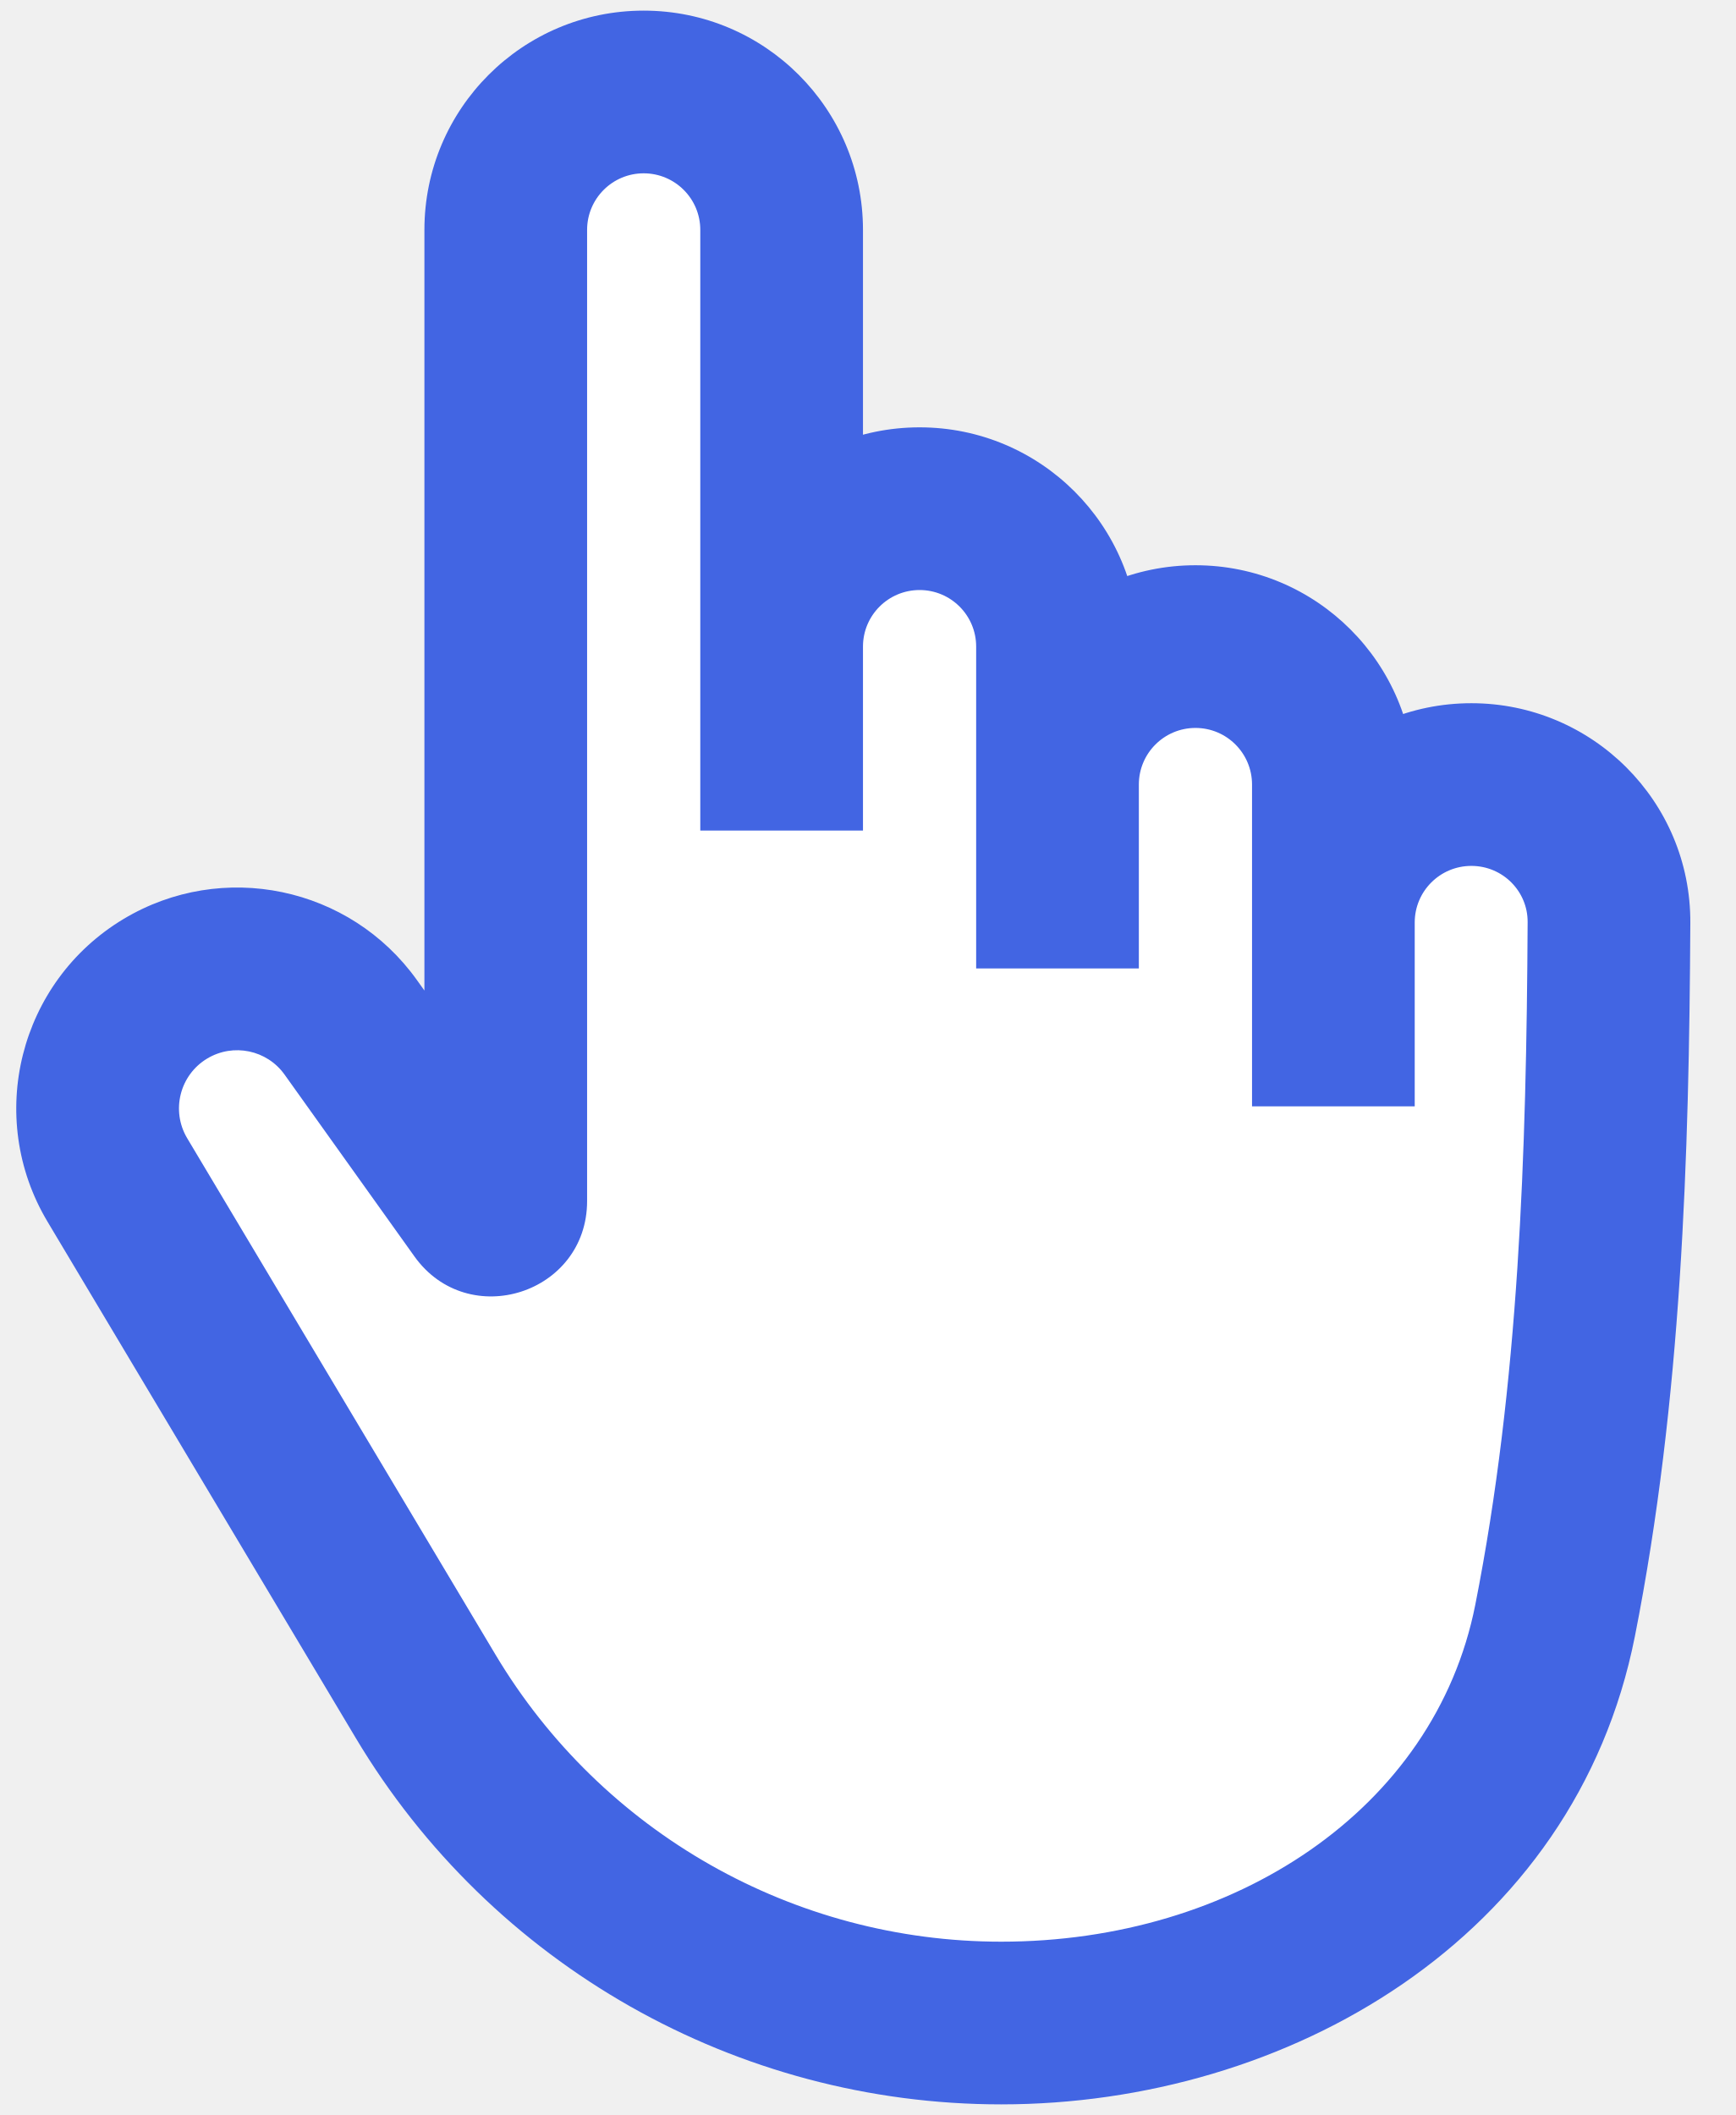
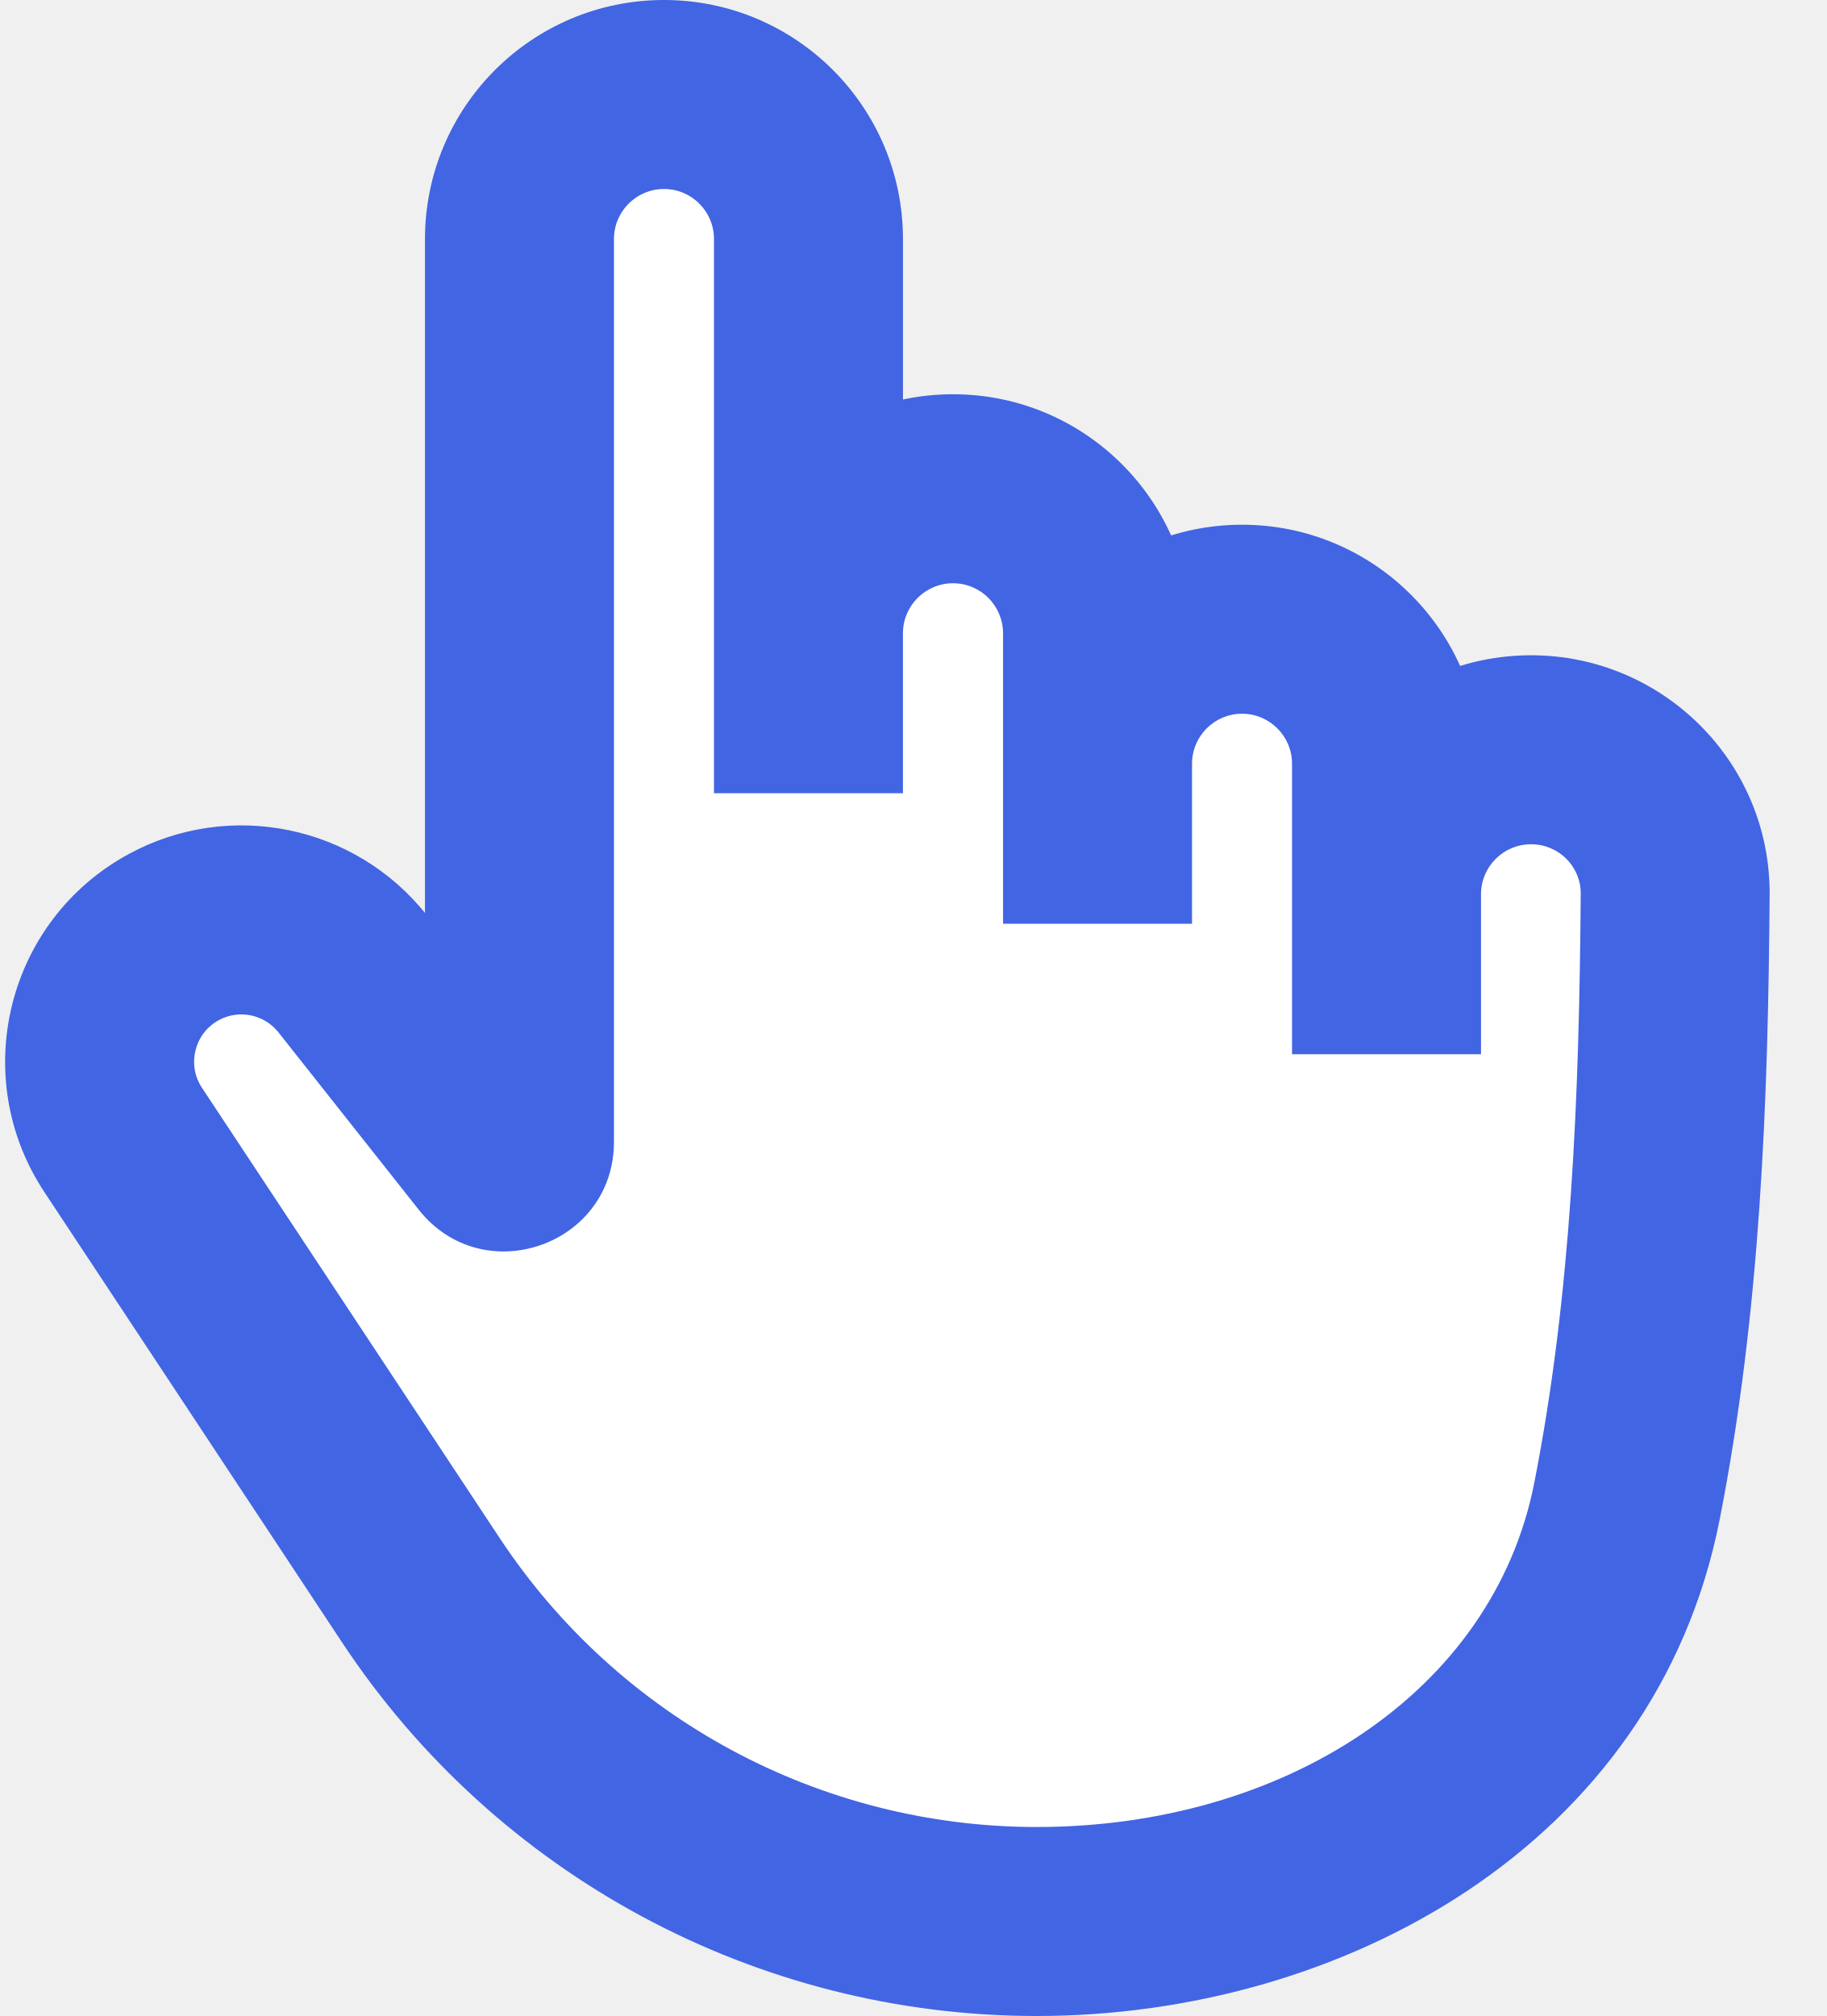
- <svg xmlns="http://www.w3.org/2000/svg" width="32" height="39" viewBox="0 0 32 39" fill="none">
-   <g clip-path="url(#clip0_1046_1456)">
-     <path d="M9.326 4.239L9.326 11.87L9.326 22.147C9.326 22.396 9.006 22.498 8.862 22.295L6.468 18.944C5.688 17.852 4.2 17.542 3.05 18.233C1.833 18.963 1.437 20.54 2.164 21.758L7.848 31.279C10.079 35.016 14.11 37.304 18.462 37.304C23.238 37.304 27.748 34.566 28.675 29.881C29.509 25.666 29.647 21.309 29.669 17.01C29.677 15.605 28.535 14.467 27.131 14.467C25.726 14.467 24.587 15.605 24.587 17.01L24.587 14.467C24.587 13.062 23.448 11.923 22.044 11.923C20.639 11.923 19.501 13.061 19.5 14.465L19.5 11.923C19.5 10.518 18.361 9.38 16.957 9.38C15.552 9.38 14.413 10.518 14.413 11.923L14.413 4.239C14.413 2.834 13.274 1.696 11.869 1.696C10.464 1.696 9.326 2.834 9.326 4.239Z" fill="white" />
-     <path d="M9.326 11.87L7.826 11.87L7.826 11.87L9.326 11.87ZM29.669 17.01L28.169 17.002L29.669 17.01ZM28.675 29.881L30.147 30.172L28.675 29.881ZM7.848 31.279L9.136 30.51L9.136 30.51L7.848 31.279ZM2.164 21.758L0.876 22.527L0.876 22.527L2.164 21.758ZM6.468 18.944L5.247 19.815L5.247 19.815L6.468 18.944ZM8.862 22.295L7.641 23.167L7.641 23.167L8.862 22.295ZM9.326 22.147L10.826 22.147L10.826 22.147L9.326 22.147ZM14.413 11.923L15.913 11.923L15.913 11.923L14.413 11.923ZM19.5 14.467L18 14.467L18 14.467L19.5 14.467ZM24.587 14.467L23.087 14.467L23.087 14.467L24.587 14.467ZM14.413 4.239L12.913 4.239L12.913 4.239L14.413 4.239ZM3.05 18.233L3.821 19.519L3.821 19.519L3.05 18.233ZM18.462 37.304L18.462 38.804L18.462 37.304ZM10.826 11.87L10.826 4.239L7.826 4.239L7.826 11.87L10.826 11.87ZM28.169 17.002C28.147 21.288 28.008 25.524 27.204 29.59L30.147 30.172C31.01 25.808 31.147 21.329 31.169 17.018L28.169 17.002ZM9.136 30.51L3.452 20.989L0.876 22.527L6.56 32.048L9.136 30.51ZM5.247 19.815L7.641 23.167L10.082 21.424L7.688 18.072L5.247 19.815ZM10.826 22.147L10.826 11.87L7.826 11.87L7.826 22.147L10.826 22.147ZM15.913 15.315L15.913 11.923L12.913 11.923L12.913 15.315L15.913 15.315ZM18 11.923L18 14.465L21 14.465L21 11.923L18 11.923ZM18 14.465L18 14.467L21 14.467L21 14.465L18 14.465ZM18 14.467L18 17.858L21 17.858L21 14.467L18 14.467ZM23.087 14.467L23.087 17.01L26.087 17.01L26.087 14.467L23.087 14.467ZM23.087 17.01L23.087 20.401L26.087 20.401L26.087 17.01L23.087 17.01ZM12.913 4.239L12.913 11.923L15.913 11.923L15.913 4.239L12.913 4.239ZM26.087 17.01C26.087 16.434 26.554 15.967 27.131 15.967L27.131 12.967C24.897 12.967 23.087 14.777 23.087 17.01L26.087 17.01ZM22.044 13.423C22.62 13.423 23.087 13.89 23.087 14.467L26.087 14.467C26.087 12.234 24.277 10.423 22.044 10.423L22.044 13.423ZM16.957 10.88C17.533 10.88 18 11.347 18 11.923L21 11.923C21 9.69 19.19 7.88 16.957 7.88L16.957 10.88ZM7.641 23.167C8.634 24.557 10.826 23.855 10.826 22.147L7.826 22.147C7.826 20.936 9.379 20.439 10.082 21.424L7.641 23.167ZM3.452 20.989C3.149 20.481 3.314 19.823 3.821 19.519L2.278 16.946C0.352 18.102 -0.275 20.599 0.876 22.527L3.452 20.989ZM27.204 29.59C26.456 33.371 22.749 35.804 18.462 35.804L18.462 38.804C23.727 38.804 29.041 35.761 30.147 30.172L27.204 29.59ZM10.826 4.239C10.826 3.663 11.293 3.196 11.869 3.196L11.869 0.196C9.636 0.196 7.826 2.006 7.826 4.239L10.826 4.239ZM3.821 19.519C4.301 19.231 4.922 19.36 5.247 19.815L7.688 18.072C6.454 16.344 4.099 15.854 2.278 16.946L3.821 19.519ZM18.462 35.804C14.638 35.804 11.096 33.794 9.136 30.51L6.56 32.048C9.062 36.238 13.582 38.804 18.462 38.804L18.462 35.804ZM21 14.466C21 13.89 21.468 13.423 22.044 13.423L22.044 10.423C19.811 10.423 18.001 12.232 18 14.464L21 14.466ZM31.169 17.018C31.181 14.775 29.36 12.967 27.131 12.967L27.131 15.967C27.711 15.967 28.172 16.436 28.169 17.002L31.169 17.018ZM15.913 11.923C15.913 11.347 16.38 10.88 16.957 10.88L16.957 7.88C14.723 7.88 12.913 9.69 12.913 11.923L15.913 11.923ZM11.869 3.196C12.446 3.196 12.913 3.663 12.913 4.239L15.913 4.239C15.913 2.006 14.103 0.196 11.869 0.196L11.869 3.196Z" fill="#4265E3" />
-   </g>
-   <defs>
-     <clipPath id="clip0_1046_1456">
-       <rect width="31.37" height="39" fill="white" />
-     </clipPath>
-   </defs>
+ <svg xmlns="http://www.w3.org/2000/svg" width="29" height="32" viewBox="0 0 29 32" fill="none">
+   <path d="M8.247 3.794L8.247 9.786L8.247 18.124C8.247 18.349 7.963 18.447 7.824 18.271L5.597 15.456C4.919 14.598 3.722 14.352 2.76 14.873C1.599 15.502 1.227 16.992 1.955 18.093L6.683 25.244C8.853 28.526 12.525 30.5 16.459 30.5C20.813 30.5 24.99 28.097 25.83 23.825C26.452 20.661 26.571 17.41 26.595 14.195C26.604 12.928 25.573 11.901 24.306 11.901C23.039 11.901 22.012 12.928 22.012 14.195L22.012 12.124C22.012 10.857 20.985 9.829 19.718 9.829C18.451 9.829 17.424 10.857 17.424 12.124L17.424 10.052C17.424 8.785 16.396 7.758 15.13 7.758C13.862 7.758 12.835 8.785 12.835 10.052L12.835 3.794C12.835 2.527 11.808 1.5 10.541 1.5C9.274 1.5 8.247 2.527 8.247 3.794Z" fill="white" />
+   <path d="M26.595 14.195L28.094 14.206L26.595 14.195ZM25.83 23.825L24.358 23.535L24.358 23.535L25.83 23.825ZM6.683 25.244L5.432 26.072L5.432 26.072L6.683 25.244ZM1.955 18.093L0.704 18.921L0.704 18.921L1.955 18.093ZM5.597 15.456L6.774 14.525L6.774 14.525L5.597 15.456ZM7.824 18.271L6.647 19.201L6.647 19.201L7.824 18.271ZM12.835 10.052L14.335 10.052L14.335 10.052L12.835 10.052ZM22.012 12.124L20.512 12.124L20.512 12.124L22.012 12.124ZM12.835 3.794L11.335 3.794L11.335 3.794L12.835 3.794ZM2.76 14.873L2.046 13.555L2.046 13.555L2.76 14.873ZM16.459 30.5L16.459 29L16.459 29L16.459 30.5ZM9.747 9.786L9.747 3.794L6.747 3.794L6.747 9.786L9.747 9.786ZM25.095 14.184C25.072 17.381 24.951 20.516 24.358 23.535L27.302 24.114C27.952 20.807 28.071 17.439 28.094 14.206L25.095 14.184ZM7.935 24.417L3.206 17.266L0.704 18.921L5.432 26.072L7.935 24.417ZM4.421 16.387L6.647 19.201L9 17.34L6.774 14.525L4.421 16.387ZM9.747 18.124L9.747 9.786L6.747 9.786L6.747 18.124L9.747 18.124ZM14.335 12.591L14.335 10.052L11.335 10.052L11.335 12.591L14.335 12.591ZM15.924 10.052L15.924 12.124L18.924 12.124L18.924 10.052L15.924 10.052ZM15.924 12.124L15.924 14.663L18.924 14.663L18.924 12.124L15.924 12.124ZM20.512 12.124L20.512 14.195L23.512 14.195L23.512 12.124L20.512 12.124ZM20.512 14.195L20.512 16.734L23.512 16.734L23.512 14.195L20.512 14.195ZM11.335 3.794L11.335 10.052L14.335 10.052L14.335 3.794L11.335 3.794ZM23.512 14.195C23.512 13.756 23.867 13.401 24.306 13.401L24.306 10.401C22.21 10.401 20.512 12.1 20.512 14.195L23.512 14.195ZM19.718 11.329C20.156 11.329 20.512 11.685 20.512 12.124L23.512 12.124C23.512 10.028 21.813 8.329 19.718 8.329L19.718 11.329ZM15.13 9.258C15.568 9.258 15.924 9.614 15.924 10.052L18.924 10.052C18.924 7.957 17.225 6.258 15.13 6.258L15.13 9.258ZM6.647 19.201C7.669 20.493 9.747 19.771 9.747 18.124L6.747 18.124C6.747 16.926 8.257 16.401 9 17.34L6.647 19.201ZM3.206 17.266C2.963 16.899 3.088 16.402 3.475 16.192L2.046 13.555C0.111 14.603 -0.51 17.085 0.704 18.921L3.206 17.266ZM24.358 23.535C23.703 26.871 20.365 29 16.459 29L16.459 32C21.262 32 26.278 29.324 27.302 24.114L24.358 23.535ZM9.747 3.794C9.747 3.356 10.102 3 10.541 3L10.541 6.82234e-07C8.445 4.99034e-07 6.747 1.699 6.747 3.794L9.747 3.794ZM3.475 16.192C3.795 16.019 4.194 16.101 4.421 16.387L6.774 14.525C5.643 13.096 3.648 12.686 2.046 13.555L3.475 16.192ZM16.459 29C13.028 29 9.827 27.279 7.935 24.417L5.432 26.072C7.88 29.773 12.021 32 16.459 32L16.459 29ZM18.924 12.124C18.924 11.685 19.279 11.329 19.718 11.329L19.718 8.329C17.622 8.329 15.924 10.028 15.924 12.124L18.924 12.124ZM28.094 14.206C28.11 12.097 26.396 10.401 24.306 10.401L24.306 13.401C24.75 13.401 25.098 13.759 25.095 14.184L28.094 14.206ZM14.335 10.052C14.335 9.614 14.691 9.258 15.13 9.258L15.13 6.258C13.034 6.258 11.335 7.957 11.335 10.052L14.335 10.052ZM10.541 3C10.98 3 11.335 3.356 11.335 3.794L14.335 3.794C14.335 1.699 12.636 8.65435e-07 10.541 6.82234e-07L10.541 3Z" fill="#4265E3" />
</svg>
